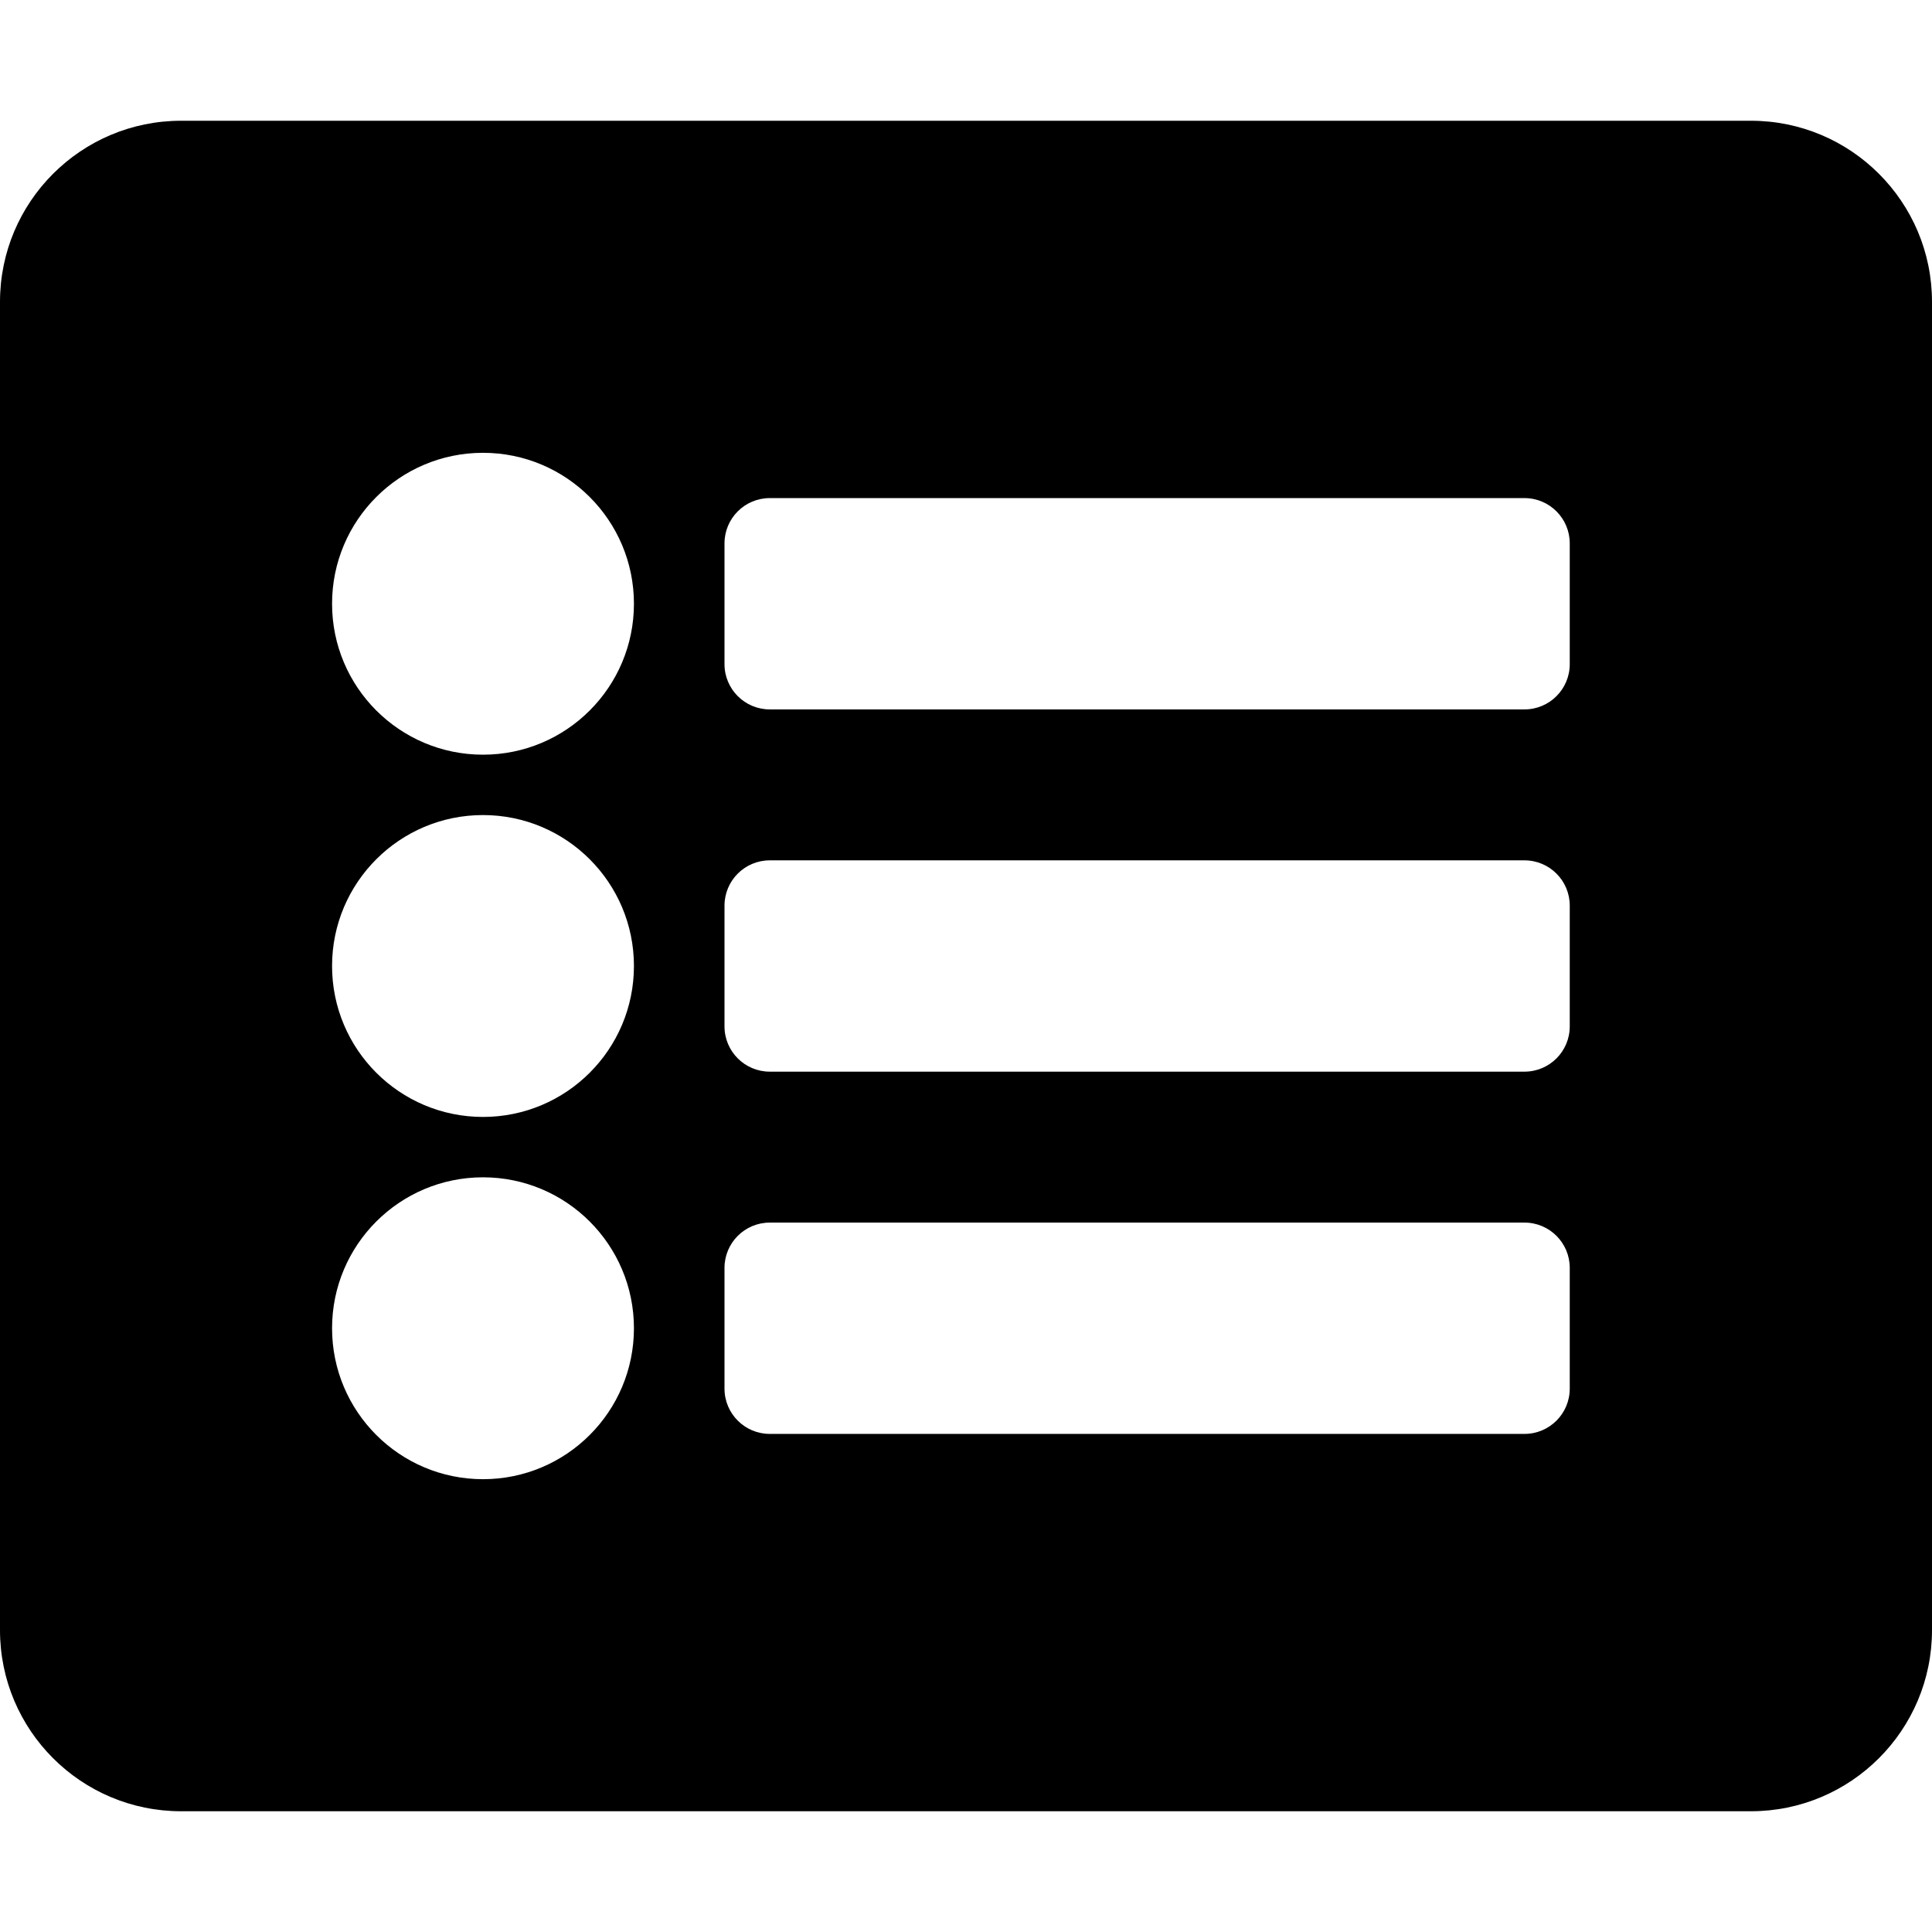
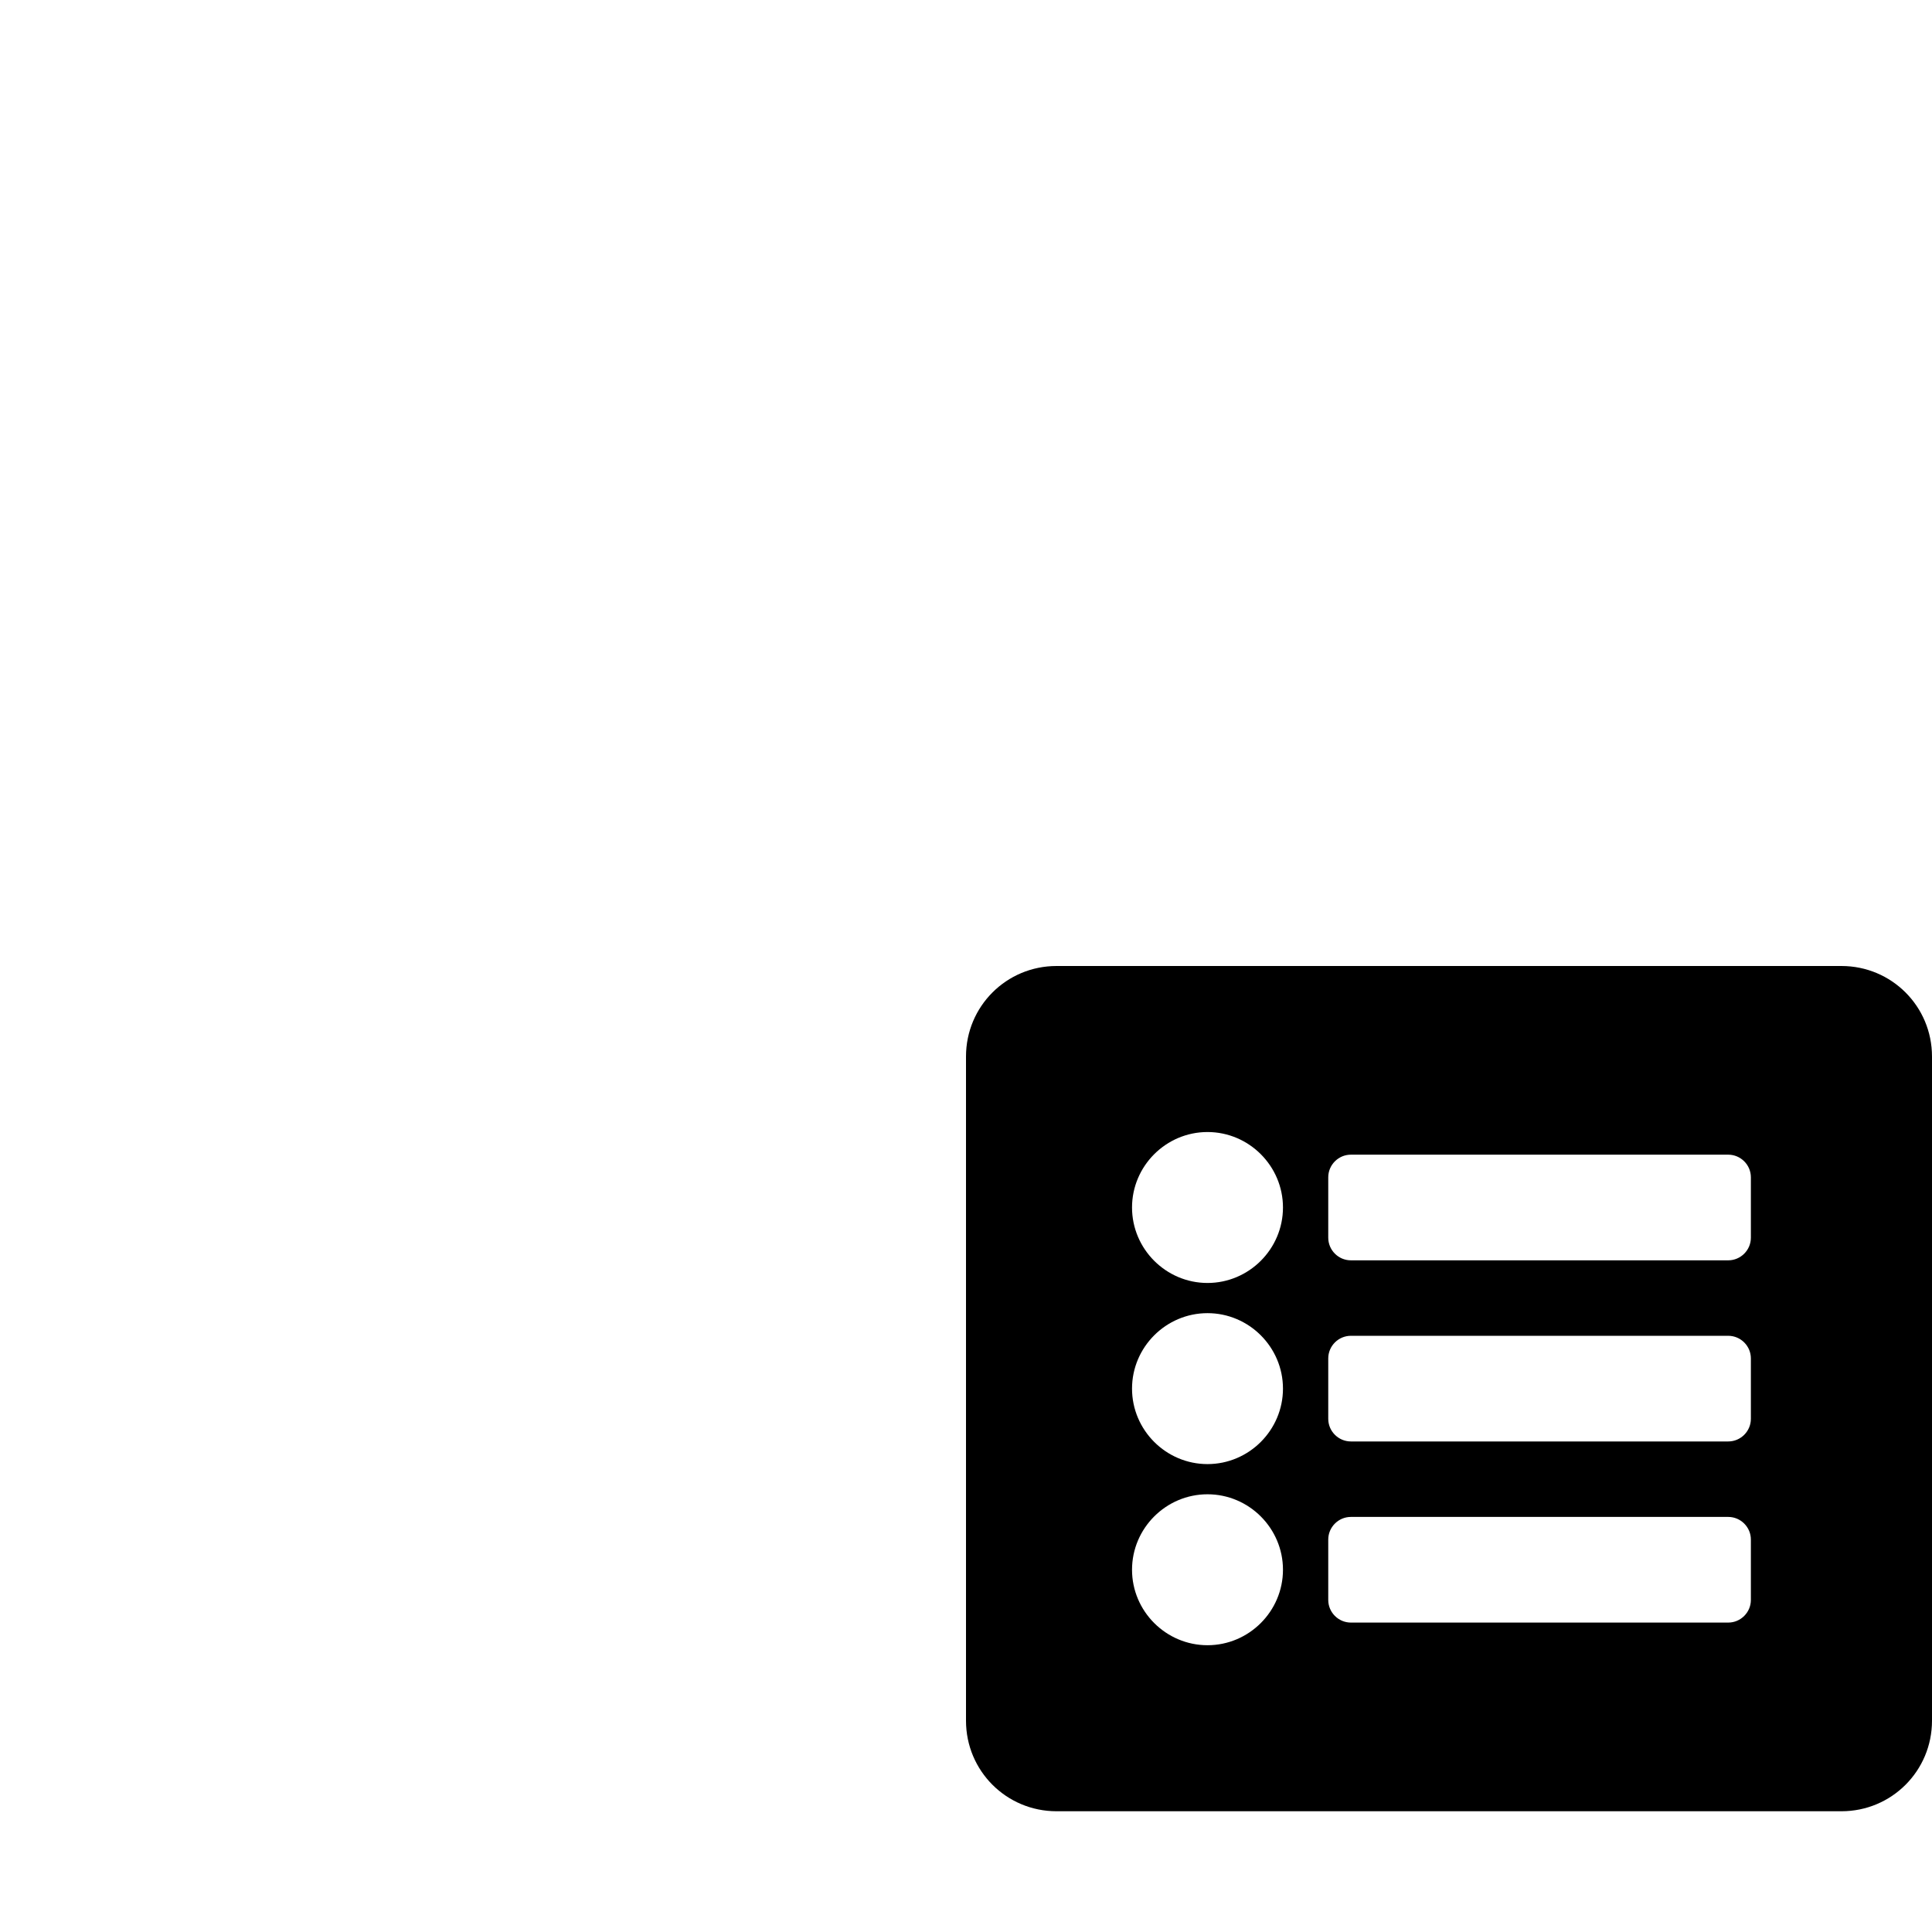
- <svg xmlns="http://www.w3.org/2000/svg" viewBox="0 0 512 512">
-   <path d="M464 480H48c-26.51 0-48-21.49-48-48V80c0-26.51 21.49-48 48-48h416c26.51 0 48 21.49 48 48v352c0 26.51-21.49 48-48 48zM128 120c-22.091 0-40 17.909-40 40s17.909 40 40 40 40-17.909 40-40-17.909-40-40-40zm0 96c-22.091 0-40 17.909-40 40s17.909 40 40 40 40-17.909 40-40-17.909-40-40-40zm0 96c-22.091 0-40 17.909-40 40s17.909 40 40 40 40-17.909 40-40-17.909-40-40-40zm288-136v-32c0-6.627-5.373-12-12-12H204c-6.627 0-12 5.373-12 12v32c0 6.627 5.373 12 12 12h200c6.627 0 12-5.373 12-12zm0 96v-32c0-6.627-5.373-12-12-12H204c-6.627 0-12 5.373-12 12v32c0 6.627 5.373 12 12 12h200c6.627 0 12-5.373 12-12zm0 96v-32c0-6.627-5.373-12-12-12H204c-6.627 0-12 5.373-12 12v32c0 6.627 5.373 12 12 12h200c6.627 0 12-5.373 12-12z" />
+ <svg xmlns="http://www.w3.org/2000/svg" version="1.1" id="Layer_1" x="0px" y="0px" viewBox="0 0 512 512" style="enable-background:new 0 0 512 512;" xml:space="preserve">
+   <path d="M488,480H280c-13.3,0-24-10.7-24-24V280c0-13.3,10.7-24,24-24h208c13.3,0,24,10.7,24,24v176C512,469.3,501.3,480,488,480z   M320,300c-11,0-20,9-20,20s9,20,20,20s20-9,20-20S331,300,320,300z M320,348c-11,0-20,9-20,20s9,20,20,20s20-9,20-20  S331,348,320,348z M320,396c-11,0-20,9-20,20s9,20,20,20s20-9,20-20S331,396,320,396z M464,328v-16c0-3.3-2.7-6-6-6H358  c-3.3,0-6,2.7-6,6v16c0,3.3,2.7,6,6,6h100C461.3,334,464,331.3,464,328z M464,376v-16c0-3.3-2.7-6-6-6H358c-3.3,0-6,2.7-6,6v16  c0,3.3,2.7,6,6,6h100C461.3,382,464,379.3,464,376z M464,424v-16c0-3.3-2.7-6-6-6H358c-3.3,0-6,2.7-6,6v16c0,3.3,2.7,6,6,6h100  C461.3,430,464,427.3,464,424z" />
</svg>
